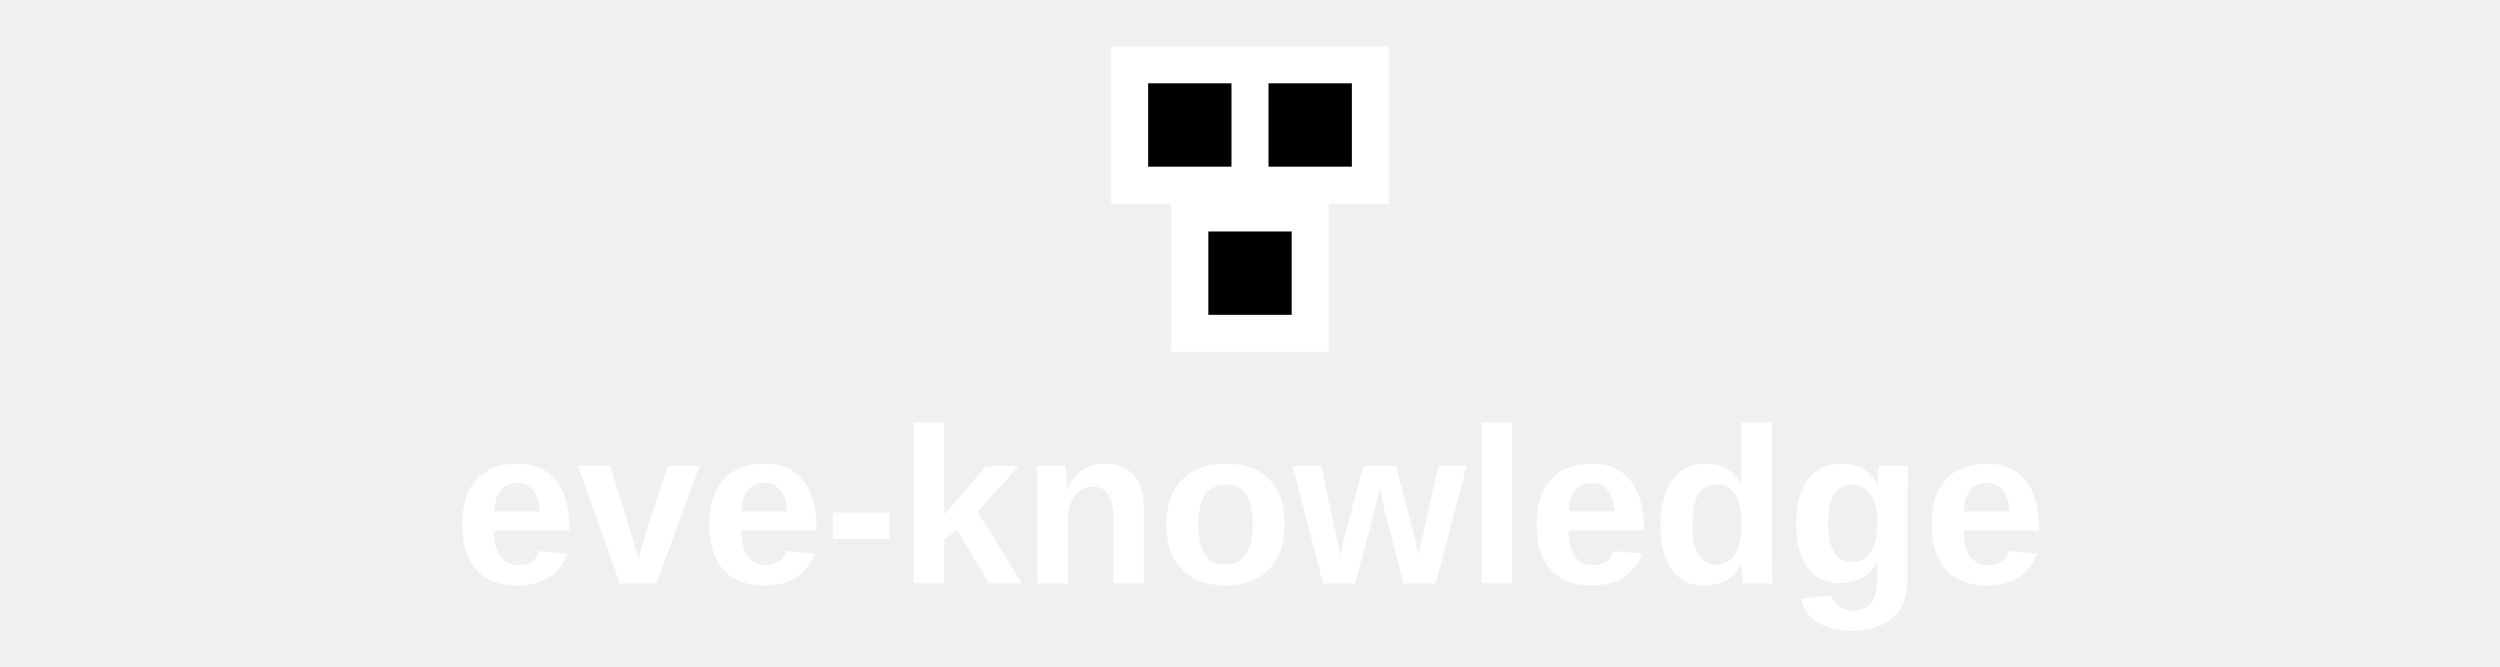
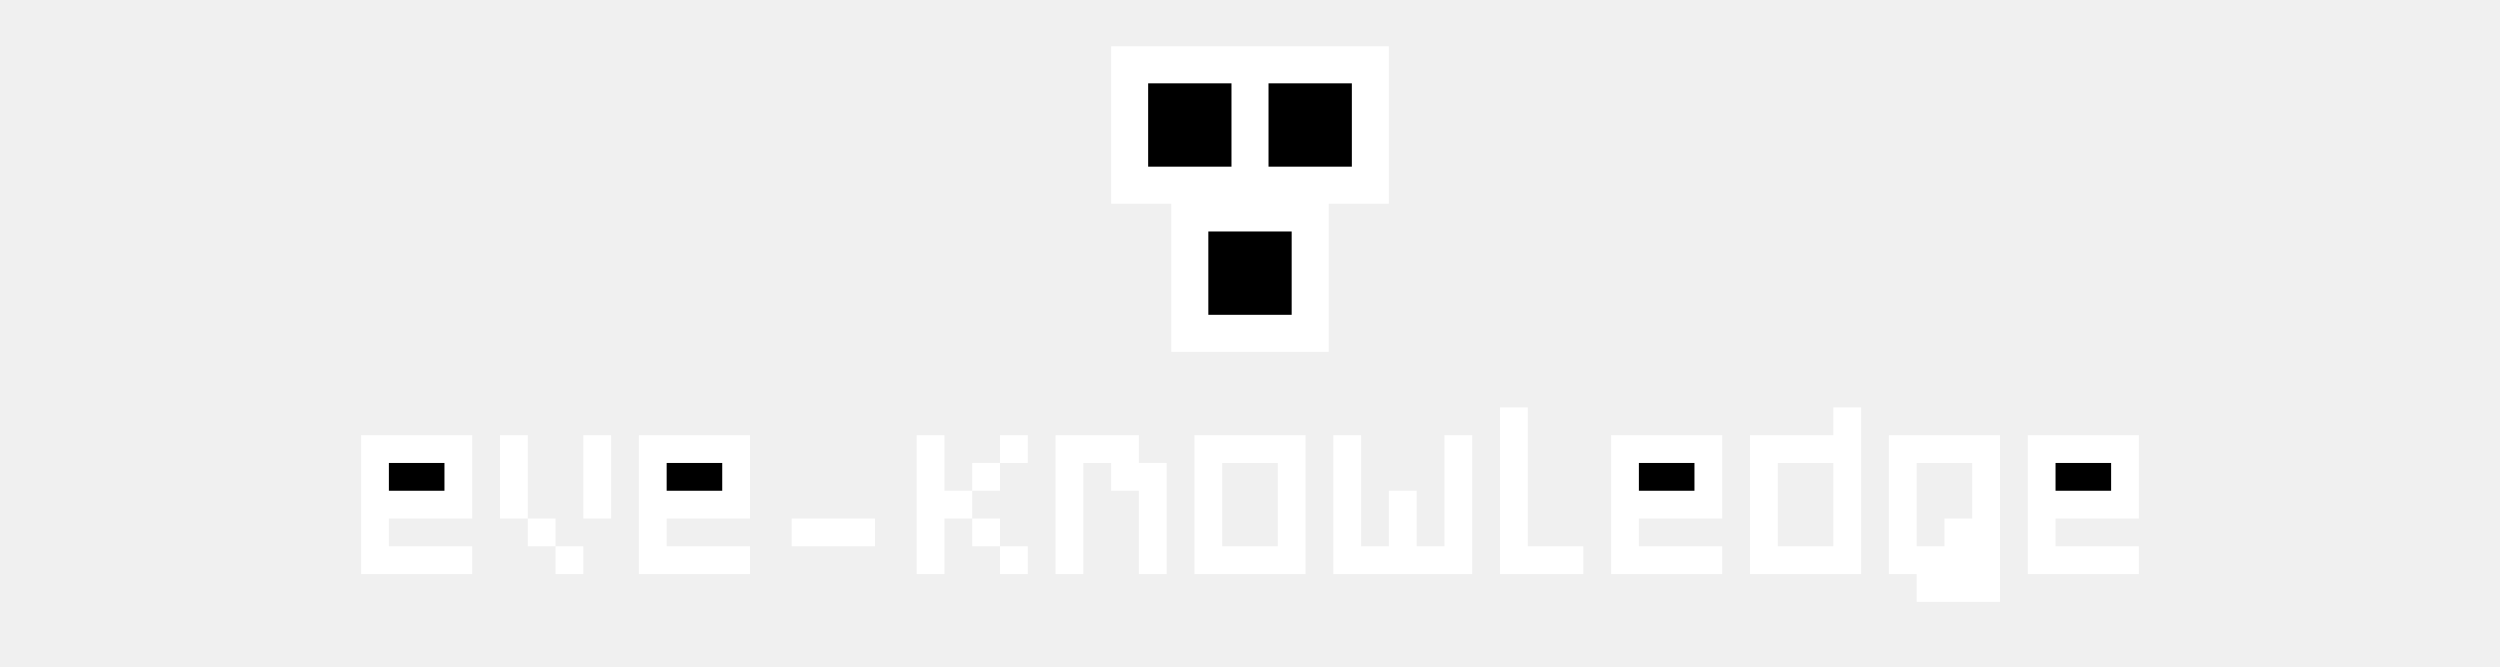
<svg xmlns="http://www.w3.org/2000/svg" width="540" height="144" viewBox="0 0 540 144" fill="none" role="img" aria-labelledby="title desc">
-   <path fill="#fff" d="M240 10h34v34h-34zM266 10h34v34h-34zM253 42h34v34h-34zM258 32h24v8h-24z" />
-   <path fill="#000" d="M248 18h18v18h-18zM274 18h18v18h-18zM261 50h18v18h-18z" />
-   <text x="270" y="126" text-anchor="middle" fill="#fff" font-family="Arial, Helvetica, sans-serif" font-size="48" font-weight="700">eve-knowledge</text>
+   <path fill="#fff" d="M240 10h34v34h-34zM266 10h34v34h-34zM253 42h34v34h-34zM258 32h24v8h-24zM78 94h24v6h-24zM78 94h6v30h-6zM96 94h6v18h-6zM78 106h24v6h-24zM78 118h24v6h-24zM108 94h6v18h-6zM126 94h6v18h-6zM114 112h6v6h-6zM120 118h6v6h-6zM138 94h24v6h-24zM138 94h6v30h-6zM156 94h6v18h-6zM138 106h24v6h-24zM138 118h24v6h-24zM171 112h18v6h-18zM198 94h6v30h-6zM204 106h6v6h-6zM210 100h6v6h-6zM216 94h6v6h-6zM210 112h6v6h-6zM216 118h6v6h-6zM228 94h6v30h-6zM234 94h12v6h-12zM246 100h6v24h-6zM240 100h6v6h-6zM258 94h24v6h-24zM258 94h6v30h-6zM276 94h6v30h-6zM258 118h24v6h-24zM288 94h6v30h-6zM312 94h6v30h-6zM300 106h6v18h-6zM294 118h6v6h-6zM306 118h6v6h-6zM324 88h6v36h-6zM324 118h18v6h-18zM348 94h24v6h-24zM348 94h6v30h-6zM366 94h6v18h-6zM348 106h24v6h-24zM348 118h24v6h-24zM378 94h24v6h-24zM378 94h6v30h-6zM396 88h6v36h-6zM378 118h24v6h-24zM408 94h24v6h-24zM408 94h6v30h-6zM426 94h6v36h-6zM408 118h24v6h-24zM414 124h18v6h-18zM420 112h12v6h-12zM438 94h24v6h-24zM438 94h6v30h-6zM456 94h6v18h-6zM438 106h24v6h-24zM438 118h24v6h-24z" />
+   <path fill="#000" d="M248 18h18v18h-18zM274 18h18v18h-18zM261 50h18v18h-18zM84 100h12v6h-12zM144 100h12v6h-12zM354 100h12v6h-12zM444 100h12v6h-12z" />
</svg>
